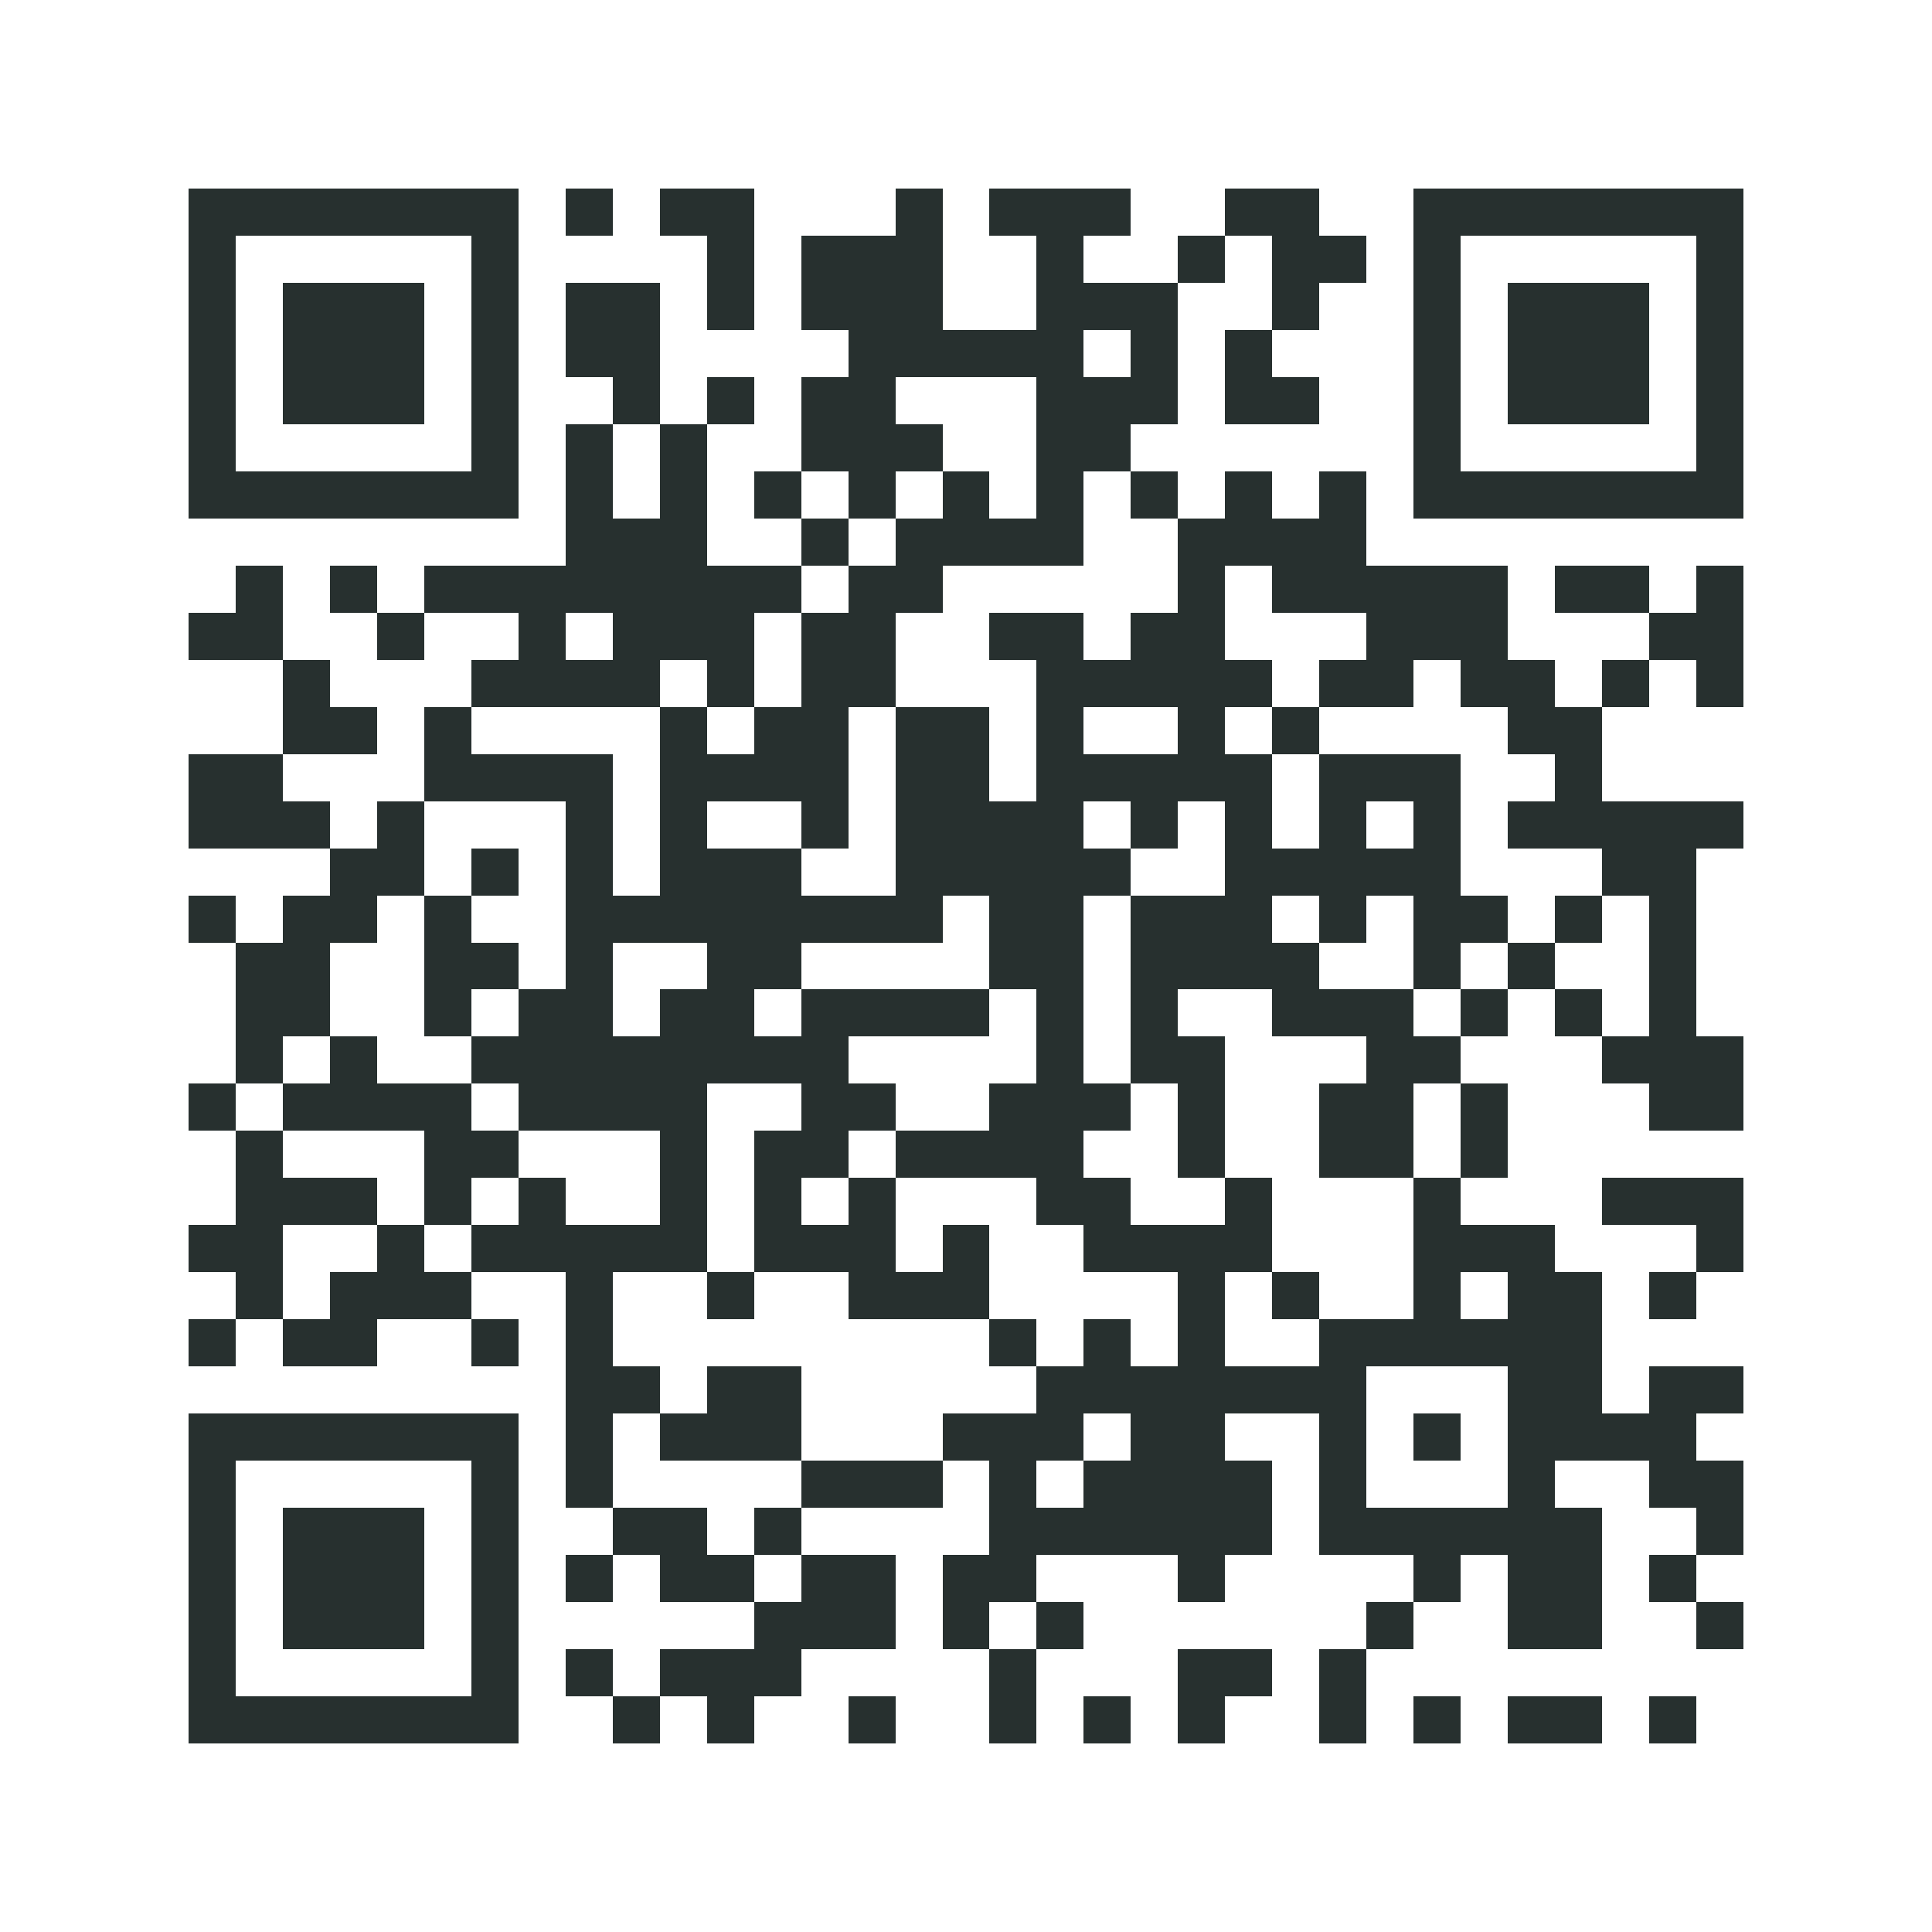
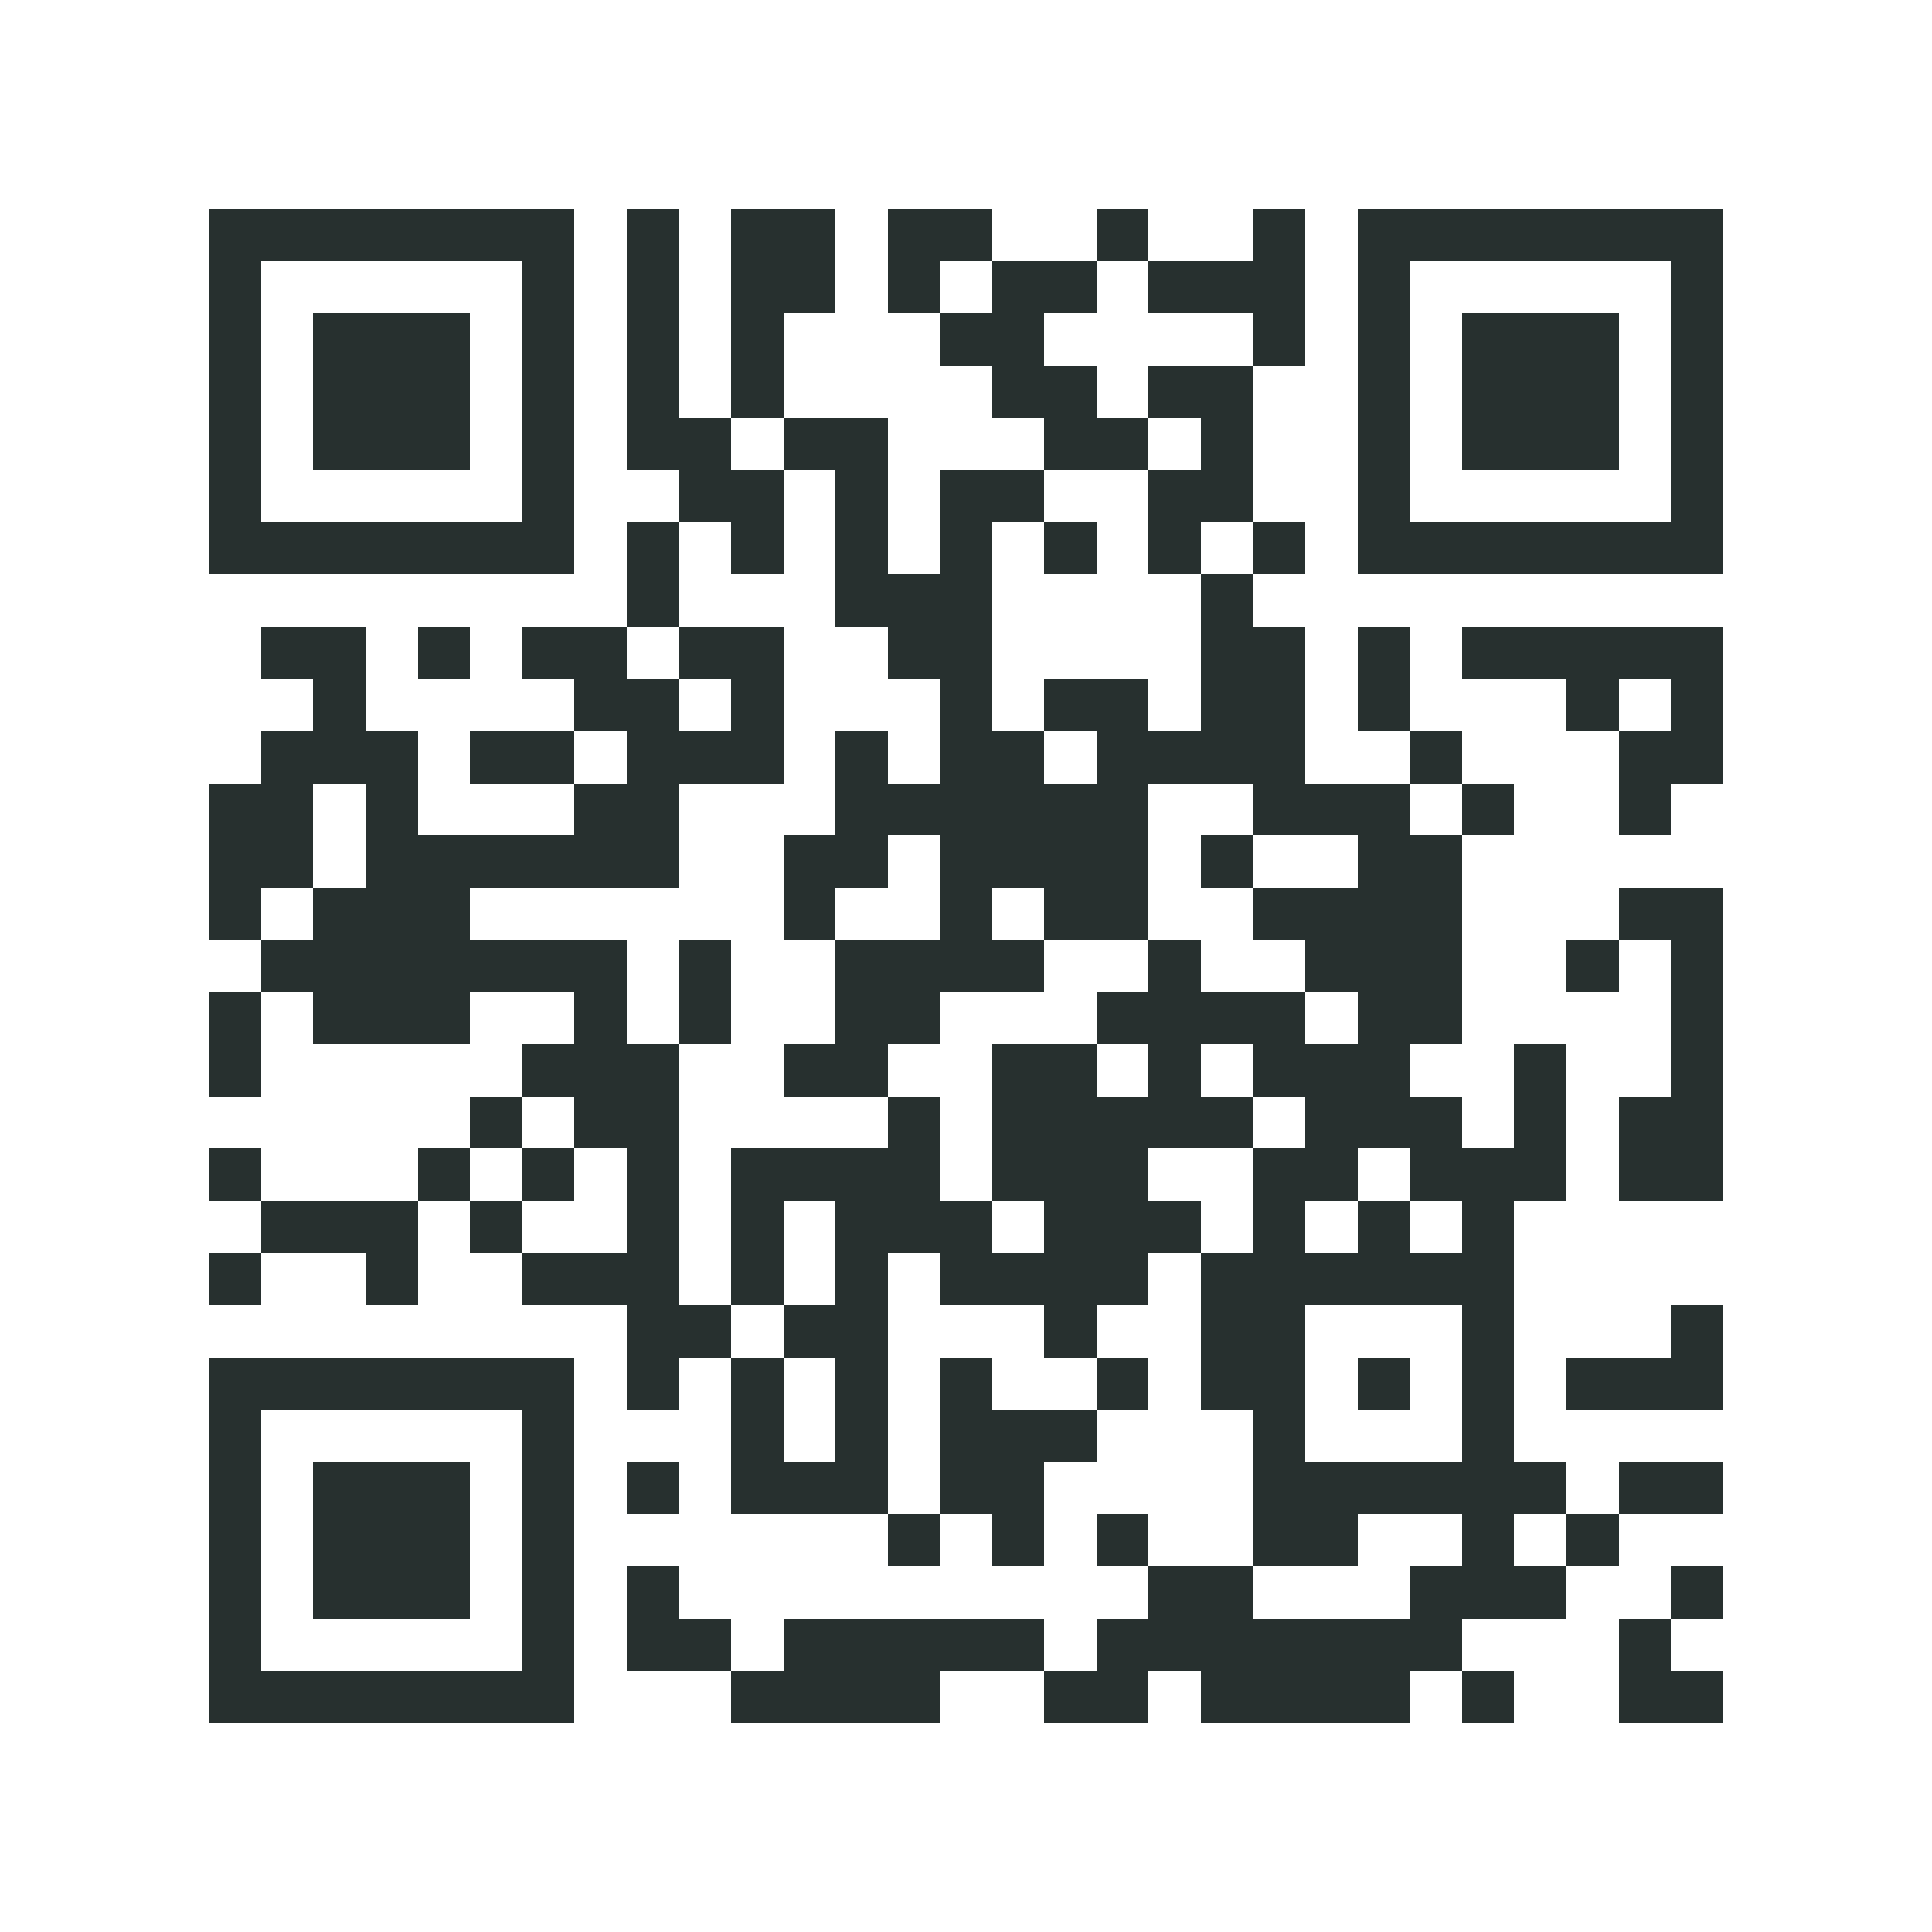
- <svg xmlns="http://www.w3.org/2000/svg" viewBox="0 0 41 41" shape-rendering="crispEdges">
+ <svg xmlns="http://www.w3.org/2000/svg" viewBox="0 0 37 37" shape-rendering="crispEdges">
  <rect width="100%" height="100%" fill="#fff" />
-   <path d="M4,4h1v1h-1zM5,4h1v1h-1zM6,4h1v1h-1zM7,4h1v1h-1zM8,4h1v1h-1zM9,4h1v1h-1zM10,4h1v1h-1zM12,4h1v1h-1zM14,4h1v1h-1zM15,4h1v1h-1zM19,4h1v1h-1zM21,4h1v1h-1zM22,4h1v1h-1zM23,4h1v1h-1zM26,4h1v1h-1zM27,4h1v1h-1zM30,4h1v1h-1zM31,4h1v1h-1zM32,4h1v1h-1zM33,4h1v1h-1zM34,4h1v1h-1zM35,4h1v1h-1zM36,4h1v1h-1zM4,5h1v1h-1zM10,5h1v1h-1zM15,5h1v1h-1zM17,5h1v1h-1zM18,5h1v1h-1zM19,5h1v1h-1zM22,5h1v1h-1zM25,5h1v1h-1zM27,5h1v1h-1zM28,5h1v1h-1zM30,5h1v1h-1zM36,5h1v1h-1zM4,6h1v1h-1zM6,6h1v1h-1zM7,6h1v1h-1zM8,6h1v1h-1zM10,6h1v1h-1zM12,6h1v1h-1zM13,6h1v1h-1zM15,6h1v1h-1zM17,6h1v1h-1zM18,6h1v1h-1zM19,6h1v1h-1zM22,6h1v1h-1zM23,6h1v1h-1zM24,6h1v1h-1zM27,6h1v1h-1zM30,6h1v1h-1zM32,6h1v1h-1zM33,6h1v1h-1zM34,6h1v1h-1zM36,6h1v1h-1zM4,7h1v1h-1zM6,7h1v1h-1zM7,7h1v1h-1zM8,7h1v1h-1zM10,7h1v1h-1zM12,7h1v1h-1zM13,7h1v1h-1zM18,7h1v1h-1zM19,7h1v1h-1zM20,7h1v1h-1zM21,7h1v1h-1zM22,7h1v1h-1zM24,7h1v1h-1zM26,7h1v1h-1zM30,7h1v1h-1zM32,7h1v1h-1zM33,7h1v1h-1zM34,7h1v1h-1zM36,7h1v1h-1zM4,8h1v1h-1zM6,8h1v1h-1zM7,8h1v1h-1zM8,8h1v1h-1zM10,8h1v1h-1zM13,8h1v1h-1zM15,8h1v1h-1zM17,8h1v1h-1zM18,8h1v1h-1zM22,8h1v1h-1zM23,8h1v1h-1zM24,8h1v1h-1zM26,8h1v1h-1zM27,8h1v1h-1zM30,8h1v1h-1zM32,8h1v1h-1zM33,8h1v1h-1zM34,8h1v1h-1zM36,8h1v1h-1zM4,9h1v1h-1zM10,9h1v1h-1zM12,9h1v1h-1zM14,9h1v1h-1zM17,9h1v1h-1zM18,9h1v1h-1zM19,9h1v1h-1zM22,9h1v1h-1zM23,9h1v1h-1zM30,9h1v1h-1zM36,9h1v1h-1zM4,10h1v1h-1zM5,10h1v1h-1zM6,10h1v1h-1zM7,10h1v1h-1zM8,10h1v1h-1zM9,10h1v1h-1zM10,10h1v1h-1zM12,10h1v1h-1zM14,10h1v1h-1zM16,10h1v1h-1zM18,10h1v1h-1zM20,10h1v1h-1zM22,10h1v1h-1zM24,10h1v1h-1zM26,10h1v1h-1zM28,10h1v1h-1zM30,10h1v1h-1zM31,10h1v1h-1zM32,10h1v1h-1zM33,10h1v1h-1zM34,10h1v1h-1zM35,10h1v1h-1zM36,10h1v1h-1zM12,11h1v1h-1zM13,11h1v1h-1zM14,11h1v1h-1zM17,11h1v1h-1zM19,11h1v1h-1zM20,11h1v1h-1zM21,11h1v1h-1zM22,11h1v1h-1zM25,11h1v1h-1zM26,11h1v1h-1zM27,11h1v1h-1zM28,11h1v1h-1zM5,12h1v1h-1zM7,12h1v1h-1zM9,12h1v1h-1zM10,12h1v1h-1zM11,12h1v1h-1zM12,12h1v1h-1zM13,12h1v1h-1zM14,12h1v1h-1zM15,12h1v1h-1zM16,12h1v1h-1zM18,12h1v1h-1zM19,12h1v1h-1zM25,12h1v1h-1zM27,12h1v1h-1zM28,12h1v1h-1zM29,12h1v1h-1zM30,12h1v1h-1zM31,12h1v1h-1zM33,12h1v1h-1zM34,12h1v1h-1zM36,12h1v1h-1zM4,13h1v1h-1zM5,13h1v1h-1zM8,13h1v1h-1zM11,13h1v1h-1zM13,13h1v1h-1zM14,13h1v1h-1zM15,13h1v1h-1zM17,13h1v1h-1zM18,13h1v1h-1zM21,13h1v1h-1zM22,13h1v1h-1zM24,13h1v1h-1zM25,13h1v1h-1zM29,13h1v1h-1zM30,13h1v1h-1zM31,13h1v1h-1zM35,13h1v1h-1zM36,13h1v1h-1zM6,14h1v1h-1zM10,14h1v1h-1zM11,14h1v1h-1zM12,14h1v1h-1zM13,14h1v1h-1zM15,14h1v1h-1zM17,14h1v1h-1zM18,14h1v1h-1zM22,14h1v1h-1zM23,14h1v1h-1zM24,14h1v1h-1zM25,14h1v1h-1zM26,14h1v1h-1zM28,14h1v1h-1zM29,14h1v1h-1zM31,14h1v1h-1zM32,14h1v1h-1zM34,14h1v1h-1zM36,14h1v1h-1zM6,15h1v1h-1zM7,15h1v1h-1zM9,15h1v1h-1zM14,15h1v1h-1zM16,15h1v1h-1zM17,15h1v1h-1zM19,15h1v1h-1zM20,15h1v1h-1zM22,15h1v1h-1zM25,15h1v1h-1zM27,15h1v1h-1zM32,15h1v1h-1zM33,15h1v1h-1zM4,16h1v1h-1zM5,16h1v1h-1zM9,16h1v1h-1zM10,16h1v1h-1zM11,16h1v1h-1zM12,16h1v1h-1zM14,16h1v1h-1zM15,16h1v1h-1zM16,16h1v1h-1zM17,16h1v1h-1zM19,16h1v1h-1zM20,16h1v1h-1zM22,16h1v1h-1zM23,16h1v1h-1zM24,16h1v1h-1zM25,16h1v1h-1zM26,16h1v1h-1zM28,16h1v1h-1zM29,16h1v1h-1zM30,16h1v1h-1zM33,16h1v1h-1zM4,17h1v1h-1zM5,17h1v1h-1zM6,17h1v1h-1zM8,17h1v1h-1zM12,17h1v1h-1zM14,17h1v1h-1zM17,17h1v1h-1zM19,17h1v1h-1zM20,17h1v1h-1zM21,17h1v1h-1zM22,17h1v1h-1zM24,17h1v1h-1zM26,17h1v1h-1zM28,17h1v1h-1zM30,17h1v1h-1zM32,17h1v1h-1zM33,17h1v1h-1zM34,17h1v1h-1zM35,17h1v1h-1zM36,17h1v1h-1zM7,18h1v1h-1zM8,18h1v1h-1zM10,18h1v1h-1zM12,18h1v1h-1zM14,18h1v1h-1zM15,18h1v1h-1zM16,18h1v1h-1zM19,18h1v1h-1zM20,18h1v1h-1zM21,18h1v1h-1zM22,18h1v1h-1zM23,18h1v1h-1zM26,18h1v1h-1zM27,18h1v1h-1zM28,18h1v1h-1zM29,18h1v1h-1zM30,18h1v1h-1zM34,18h1v1h-1zM35,18h1v1h-1zM4,19h1v1h-1zM6,19h1v1h-1zM7,19h1v1h-1zM9,19h1v1h-1zM12,19h1v1h-1zM13,19h1v1h-1zM14,19h1v1h-1zM15,19h1v1h-1zM16,19h1v1h-1zM17,19h1v1h-1zM18,19h1v1h-1zM19,19h1v1h-1zM21,19h1v1h-1zM22,19h1v1h-1zM24,19h1v1h-1zM25,19h1v1h-1zM26,19h1v1h-1zM28,19h1v1h-1zM30,19h1v1h-1zM31,19h1v1h-1zM33,19h1v1h-1zM35,19h1v1h-1zM5,20h1v1h-1zM6,20h1v1h-1zM9,20h1v1h-1zM10,20h1v1h-1zM12,20h1v1h-1zM15,20h1v1h-1zM16,20h1v1h-1zM21,20h1v1h-1zM22,20h1v1h-1zM24,20h1v1h-1zM25,20h1v1h-1zM26,20h1v1h-1zM27,20h1v1h-1zM30,20h1v1h-1zM32,20h1v1h-1zM35,20h1v1h-1zM5,21h1v1h-1zM6,21h1v1h-1zM9,21h1v1h-1zM11,21h1v1h-1zM12,21h1v1h-1zM14,21h1v1h-1zM15,21h1v1h-1zM17,21h1v1h-1zM18,21h1v1h-1zM19,21h1v1h-1zM20,21h1v1h-1zM22,21h1v1h-1zM24,21h1v1h-1zM27,21h1v1h-1zM28,21h1v1h-1zM29,21h1v1h-1zM31,21h1v1h-1zM33,21h1v1h-1zM35,21h1v1h-1zM5,22h1v1h-1zM7,22h1v1h-1zM10,22h1v1h-1zM11,22h1v1h-1zM12,22h1v1h-1zM13,22h1v1h-1zM14,22h1v1h-1zM15,22h1v1h-1zM16,22h1v1h-1zM17,22h1v1h-1zM22,22h1v1h-1zM24,22h1v1h-1zM25,22h1v1h-1zM29,22h1v1h-1zM30,22h1v1h-1zM34,22h1v1h-1zM35,22h1v1h-1zM36,22h1v1h-1zM4,23h1v1h-1zM6,23h1v1h-1zM7,23h1v1h-1zM8,23h1v1h-1zM9,23h1v1h-1zM11,23h1v1h-1zM12,23h1v1h-1zM13,23h1v1h-1zM14,23h1v1h-1zM17,23h1v1h-1zM18,23h1v1h-1zM21,23h1v1h-1zM22,23h1v1h-1zM23,23h1v1h-1zM25,23h1v1h-1zM28,23h1v1h-1zM29,23h1v1h-1zM31,23h1v1h-1zM35,23h1v1h-1zM36,23h1v1h-1zM5,24h1v1h-1zM9,24h1v1h-1zM10,24h1v1h-1zM14,24h1v1h-1zM16,24h1v1h-1zM17,24h1v1h-1zM19,24h1v1h-1zM20,24h1v1h-1zM21,24h1v1h-1zM22,24h1v1h-1zM25,24h1v1h-1zM28,24h1v1h-1zM29,24h1v1h-1zM31,24h1v1h-1zM5,25h1v1h-1zM6,25h1v1h-1zM7,25h1v1h-1zM9,25h1v1h-1zM11,25h1v1h-1zM14,25h1v1h-1zM16,25h1v1h-1zM18,25h1v1h-1zM22,25h1v1h-1zM23,25h1v1h-1zM26,25h1v1h-1zM30,25h1v1h-1zM34,25h1v1h-1zM35,25h1v1h-1zM36,25h1v1h-1zM4,26h1v1h-1zM5,26h1v1h-1zM8,26h1v1h-1zM10,26h1v1h-1zM11,26h1v1h-1zM12,26h1v1h-1zM13,26h1v1h-1zM14,26h1v1h-1zM16,26h1v1h-1zM17,26h1v1h-1zM18,26h1v1h-1zM20,26h1v1h-1zM23,26h1v1h-1zM24,26h1v1h-1zM25,26h1v1h-1zM26,26h1v1h-1zM30,26h1v1h-1zM31,26h1v1h-1zM32,26h1v1h-1zM36,26h1v1h-1zM5,27h1v1h-1zM7,27h1v1h-1zM8,27h1v1h-1zM9,27h1v1h-1zM12,27h1v1h-1zM15,27h1v1h-1zM18,27h1v1h-1zM19,27h1v1h-1zM20,27h1v1h-1zM25,27h1v1h-1zM27,27h1v1h-1zM30,27h1v1h-1zM32,27h1v1h-1zM33,27h1v1h-1zM35,27h1v1h-1zM4,28h1v1h-1zM6,28h1v1h-1zM7,28h1v1h-1zM10,28h1v1h-1zM12,28h1v1h-1zM21,28h1v1h-1zM23,28h1v1h-1zM25,28h1v1h-1zM28,28h1v1h-1zM29,28h1v1h-1zM30,28h1v1h-1zM31,28h1v1h-1zM32,28h1v1h-1zM33,28h1v1h-1zM12,29h1v1h-1zM13,29h1v1h-1zM15,29h1v1h-1zM16,29h1v1h-1zM22,29h1v1h-1zM23,29h1v1h-1zM24,29h1v1h-1zM25,29h1v1h-1zM26,29h1v1h-1zM27,29h1v1h-1zM28,29h1v1h-1zM32,29h1v1h-1zM33,29h1v1h-1zM35,29h1v1h-1zM36,29h1v1h-1zM4,30h1v1h-1zM5,30h1v1h-1zM6,30h1v1h-1zM7,30h1v1h-1zM8,30h1v1h-1zM9,30h1v1h-1zM10,30h1v1h-1zM12,30h1v1h-1zM14,30h1v1h-1zM15,30h1v1h-1zM16,30h1v1h-1zM20,30h1v1h-1zM21,30h1v1h-1zM22,30h1v1h-1zM24,30h1v1h-1zM25,30h1v1h-1zM28,30h1v1h-1zM30,30h1v1h-1zM32,30h1v1h-1zM33,30h1v1h-1zM34,30h1v1h-1zM35,30h1v1h-1zM4,31h1v1h-1zM10,31h1v1h-1zM12,31h1v1h-1zM17,31h1v1h-1zM18,31h1v1h-1zM19,31h1v1h-1zM21,31h1v1h-1zM23,31h1v1h-1zM24,31h1v1h-1zM25,31h1v1h-1zM26,31h1v1h-1zM28,31h1v1h-1zM32,31h1v1h-1zM35,31h1v1h-1zM36,31h1v1h-1zM4,32h1v1h-1zM6,32h1v1h-1zM7,32h1v1h-1zM8,32h1v1h-1zM10,32h1v1h-1zM13,32h1v1h-1zM14,32h1v1h-1zM16,32h1v1h-1zM21,32h1v1h-1zM22,32h1v1h-1zM23,32h1v1h-1zM24,32h1v1h-1zM25,32h1v1h-1zM26,32h1v1h-1zM28,32h1v1h-1zM29,32h1v1h-1zM30,32h1v1h-1zM31,32h1v1h-1zM32,32h1v1h-1zM33,32h1v1h-1zM36,32h1v1h-1zM4,33h1v1h-1zM6,33h1v1h-1zM7,33h1v1h-1zM8,33h1v1h-1zM10,33h1v1h-1zM12,33h1v1h-1zM14,33h1v1h-1zM15,33h1v1h-1zM17,33h1v1h-1zM18,33h1v1h-1zM20,33h1v1h-1zM21,33h1v1h-1zM25,33h1v1h-1zM30,33h1v1h-1zM32,33h1v1h-1zM33,33h1v1h-1zM35,33h1v1h-1zM4,34h1v1h-1zM6,34h1v1h-1zM7,34h1v1h-1zM8,34h1v1h-1zM10,34h1v1h-1zM16,34h1v1h-1zM17,34h1v1h-1zM18,34h1v1h-1zM20,34h1v1h-1zM22,34h1v1h-1zM29,34h1v1h-1zM32,34h1v1h-1zM33,34h1v1h-1zM36,34h1v1h-1zM4,35h1v1h-1zM10,35h1v1h-1zM12,35h1v1h-1zM14,35h1v1h-1zM15,35h1v1h-1zM16,35h1v1h-1zM21,35h1v1h-1zM25,35h1v1h-1zM26,35h1v1h-1zM28,35h1v1h-1zM4,36h1v1h-1zM5,36h1v1h-1zM6,36h1v1h-1zM7,36h1v1h-1zM8,36h1v1h-1zM9,36h1v1h-1zM10,36h1v1h-1zM13,36h1v1h-1zM15,36h1v1h-1zM18,36h1v1h-1zM21,36h1v1h-1zM23,36h1v1h-1zM25,36h1v1h-1zM28,36h1v1h-1zM30,36h1v1h-1zM32,36h1v1h-1zM33,36h1v1h-1zM35,36h1v1h-1z" fill="#27302f" />
+   <path d="M4,4h1v1h-1zM5,4h1v1h-1zM6,4h1v1h-1zM7,4h1v1h-1zM8,4h1v1h-1zM9,4h1v1h-1zM10,4h1v1h-1zM12,4h1v1h-1zM14,4h1v1h-1zM15,4h1v1h-1zM17,4h1v1h-1zM18,4h1v1h-1zM21,4h1v1h-1zM24,4h1v1h-1zM26,4h1v1h-1zM27,4h1v1h-1zM28,4h1v1h-1zM29,4h1v1h-1zM30,4h1v1h-1zM31,4h1v1h-1zM32,4h1v1h-1zM4,5h1v1h-1zM10,5h1v1h-1zM12,5h1v1h-1zM14,5h1v1h-1zM15,5h1v1h-1zM17,5h1v1h-1zM19,5h1v1h-1zM20,5h1v1h-1zM22,5h1v1h-1zM23,5h1v1h-1zM24,5h1v1h-1zM26,5h1v1h-1zM32,5h1v1h-1zM4,6h1v1h-1zM6,6h1v1h-1zM7,6h1v1h-1zM8,6h1v1h-1zM10,6h1v1h-1zM12,6h1v1h-1zM14,6h1v1h-1zM18,6h1v1h-1zM19,6h1v1h-1zM24,6h1v1h-1zM26,6h1v1h-1zM28,6h1v1h-1zM29,6h1v1h-1zM30,6h1v1h-1zM32,6h1v1h-1zM4,7h1v1h-1zM6,7h1v1h-1zM7,7h1v1h-1zM8,7h1v1h-1zM10,7h1v1h-1zM12,7h1v1h-1zM14,7h1v1h-1zM19,7h1v1h-1zM20,7h1v1h-1zM22,7h1v1h-1zM23,7h1v1h-1zM26,7h1v1h-1zM28,7h1v1h-1zM29,7h1v1h-1zM30,7h1v1h-1zM32,7h1v1h-1zM4,8h1v1h-1zM6,8h1v1h-1zM7,8h1v1h-1zM8,8h1v1h-1zM10,8h1v1h-1zM12,8h1v1h-1zM13,8h1v1h-1zM15,8h1v1h-1zM16,8h1v1h-1zM20,8h1v1h-1zM21,8h1v1h-1zM23,8h1v1h-1zM26,8h1v1h-1zM28,8h1v1h-1zM29,8h1v1h-1zM30,8h1v1h-1zM32,8h1v1h-1zM4,9h1v1h-1zM10,9h1v1h-1zM13,9h1v1h-1zM14,9h1v1h-1zM16,9h1v1h-1zM18,9h1v1h-1zM19,9h1v1h-1zM22,9h1v1h-1zM23,9h1v1h-1zM26,9h1v1h-1zM32,9h1v1h-1zM4,10h1v1h-1zM5,10h1v1h-1zM6,10h1v1h-1zM7,10h1v1h-1zM8,10h1v1h-1zM9,10h1v1h-1zM10,10h1v1h-1zM12,10h1v1h-1zM14,10h1v1h-1zM16,10h1v1h-1zM18,10h1v1h-1zM20,10h1v1h-1zM22,10h1v1h-1zM24,10h1v1h-1zM26,10h1v1h-1zM27,10h1v1h-1zM28,10h1v1h-1zM29,10h1v1h-1zM30,10h1v1h-1zM31,10h1v1h-1zM32,10h1v1h-1zM12,11h1v1h-1zM16,11h1v1h-1zM17,11h1v1h-1zM18,11h1v1h-1zM23,11h1v1h-1zM5,12h1v1h-1zM6,12h1v1h-1zM8,12h1v1h-1zM10,12h1v1h-1zM11,12h1v1h-1zM13,12h1v1h-1zM14,12h1v1h-1zM17,12h1v1h-1zM18,12h1v1h-1zM23,12h1v1h-1zM24,12h1v1h-1zM26,12h1v1h-1zM28,12h1v1h-1zM29,12h1v1h-1zM30,12h1v1h-1zM31,12h1v1h-1zM32,12h1v1h-1zM6,13h1v1h-1zM11,13h1v1h-1zM12,13h1v1h-1zM14,13h1v1h-1zM18,13h1v1h-1zM20,13h1v1h-1zM21,13h1v1h-1zM23,13h1v1h-1zM24,13h1v1h-1zM26,13h1v1h-1zM30,13h1v1h-1zM32,13h1v1h-1zM5,14h1v1h-1zM6,14h1v1h-1zM7,14h1v1h-1zM9,14h1v1h-1zM10,14h1v1h-1zM12,14h1v1h-1zM13,14h1v1h-1zM14,14h1v1h-1zM16,14h1v1h-1zM18,14h1v1h-1zM19,14h1v1h-1zM21,14h1v1h-1zM22,14h1v1h-1zM23,14h1v1h-1zM24,14h1v1h-1zM27,14h1v1h-1zM31,14h1v1h-1zM32,14h1v1h-1zM4,15h1v1h-1zM5,15h1v1h-1zM7,15h1v1h-1zM11,15h1v1h-1zM12,15h1v1h-1zM16,15h1v1h-1zM17,15h1v1h-1zM18,15h1v1h-1zM19,15h1v1h-1zM20,15h1v1h-1zM21,15h1v1h-1zM24,15h1v1h-1zM25,15h1v1h-1zM26,15h1v1h-1zM28,15h1v1h-1zM31,15h1v1h-1zM4,16h1v1h-1zM5,16h1v1h-1zM7,16h1v1h-1zM8,16h1v1h-1zM9,16h1v1h-1zM10,16h1v1h-1zM11,16h1v1h-1zM12,16h1v1h-1zM15,16h1v1h-1zM16,16h1v1h-1zM18,16h1v1h-1zM19,16h1v1h-1zM20,16h1v1h-1zM21,16h1v1h-1zM23,16h1v1h-1zM26,16h1v1h-1zM27,16h1v1h-1zM4,17h1v1h-1zM6,17h1v1h-1zM7,17h1v1h-1zM8,17h1v1h-1zM15,17h1v1h-1zM18,17h1v1h-1zM20,17h1v1h-1zM21,17h1v1h-1zM24,17h1v1h-1zM25,17h1v1h-1zM26,17h1v1h-1zM27,17h1v1h-1zM31,17h1v1h-1zM32,17h1v1h-1zM5,18h1v1h-1zM6,18h1v1h-1zM7,18h1v1h-1zM8,18h1v1h-1zM9,18h1v1h-1zM10,18h1v1h-1zM11,18h1v1h-1zM13,18h1v1h-1zM16,18h1v1h-1zM17,18h1v1h-1zM18,18h1v1h-1zM19,18h1v1h-1zM22,18h1v1h-1zM25,18h1v1h-1zM26,18h1v1h-1zM27,18h1v1h-1zM30,18h1v1h-1zM32,18h1v1h-1zM4,19h1v1h-1zM6,19h1v1h-1zM7,19h1v1h-1zM8,19h1v1h-1zM11,19h1v1h-1zM13,19h1v1h-1zM16,19h1v1h-1zM17,19h1v1h-1zM21,19h1v1h-1zM22,19h1v1h-1zM23,19h1v1h-1zM24,19h1v1h-1zM26,19h1v1h-1zM27,19h1v1h-1zM32,19h1v1h-1zM4,20h1v1h-1zM10,20h1v1h-1zM11,20h1v1h-1zM12,20h1v1h-1zM15,20h1v1h-1zM16,20h1v1h-1zM19,20h1v1h-1zM20,20h1v1h-1zM22,20h1v1h-1zM24,20h1v1h-1zM25,20h1v1h-1zM26,20h1v1h-1zM29,20h1v1h-1zM32,20h1v1h-1zM9,21h1v1h-1zM11,21h1v1h-1zM12,21h1v1h-1zM17,21h1v1h-1zM19,21h1v1h-1zM20,21h1v1h-1zM21,21h1v1h-1zM22,21h1v1h-1zM23,21h1v1h-1zM25,21h1v1h-1zM26,21h1v1h-1zM27,21h1v1h-1zM29,21h1v1h-1zM31,21h1v1h-1zM32,21h1v1h-1zM4,22h1v1h-1zM8,22h1v1h-1zM10,22h1v1h-1zM12,22h1v1h-1zM14,22h1v1h-1zM15,22h1v1h-1zM16,22h1v1h-1zM17,22h1v1h-1zM19,22h1v1h-1zM20,22h1v1h-1zM21,22h1v1h-1zM24,22h1v1h-1zM25,22h1v1h-1zM27,22h1v1h-1zM28,22h1v1h-1zM29,22h1v1h-1zM31,22h1v1h-1zM32,22h1v1h-1zM5,23h1v1h-1zM6,23h1v1h-1zM7,23h1v1h-1zM9,23h1v1h-1zM12,23h1v1h-1zM14,23h1v1h-1zM16,23h1v1h-1zM17,23h1v1h-1zM18,23h1v1h-1zM20,23h1v1h-1zM21,23h1v1h-1zM22,23h1v1h-1zM24,23h1v1h-1zM26,23h1v1h-1zM28,23h1v1h-1zM4,24h1v1h-1zM7,24h1v1h-1zM10,24h1v1h-1zM11,24h1v1h-1zM12,24h1v1h-1zM14,24h1v1h-1zM16,24h1v1h-1zM18,24h1v1h-1zM19,24h1v1h-1zM20,24h1v1h-1zM21,24h1v1h-1zM23,24h1v1h-1zM24,24h1v1h-1zM25,24h1v1h-1zM26,24h1v1h-1zM27,24h1v1h-1zM28,24h1v1h-1zM12,25h1v1h-1zM13,25h1v1h-1zM15,25h1v1h-1zM16,25h1v1h-1zM20,25h1v1h-1zM23,25h1v1h-1zM24,25h1v1h-1zM28,25h1v1h-1zM32,25h1v1h-1zM4,26h1v1h-1zM5,26h1v1h-1zM6,26h1v1h-1zM7,26h1v1h-1zM8,26h1v1h-1zM9,26h1v1h-1zM10,26h1v1h-1zM12,26h1v1h-1zM14,26h1v1h-1zM16,26h1v1h-1zM18,26h1v1h-1zM21,26h1v1h-1zM23,26h1v1h-1zM24,26h1v1h-1zM26,26h1v1h-1zM28,26h1v1h-1zM30,26h1v1h-1zM31,26h1v1h-1zM32,26h1v1h-1zM4,27h1v1h-1zM10,27h1v1h-1zM14,27h1v1h-1zM16,27h1v1h-1zM18,27h1v1h-1zM19,27h1v1h-1zM20,27h1v1h-1zM24,27h1v1h-1zM28,27h1v1h-1zM4,28h1v1h-1zM6,28h1v1h-1zM7,28h1v1h-1zM8,28h1v1h-1zM10,28h1v1h-1zM12,28h1v1h-1zM14,28h1v1h-1zM15,28h1v1h-1zM16,28h1v1h-1zM18,28h1v1h-1zM19,28h1v1h-1zM24,28h1v1h-1zM25,28h1v1h-1zM26,28h1v1h-1zM27,28h1v1h-1zM28,28h1v1h-1zM29,28h1v1h-1zM31,28h1v1h-1zM32,28h1v1h-1zM4,29h1v1h-1zM6,29h1v1h-1zM7,29h1v1h-1zM8,29h1v1h-1zM10,29h1v1h-1zM17,29h1v1h-1zM19,29h1v1h-1zM21,29h1v1h-1zM24,29h1v1h-1zM25,29h1v1h-1zM28,29h1v1h-1zM30,29h1v1h-1zM4,30h1v1h-1zM6,30h1v1h-1zM7,30h1v1h-1zM8,30h1v1h-1zM10,30h1v1h-1zM12,30h1v1h-1zM22,30h1v1h-1zM23,30h1v1h-1zM27,30h1v1h-1zM28,30h1v1h-1zM29,30h1v1h-1zM32,30h1v1h-1zM4,31h1v1h-1zM10,31h1v1h-1zM12,31h1v1h-1zM13,31h1v1h-1zM15,31h1v1h-1zM16,31h1v1h-1zM17,31h1v1h-1zM18,31h1v1h-1zM19,31h1v1h-1zM21,31h1v1h-1zM22,31h1v1h-1zM23,31h1v1h-1zM24,31h1v1h-1zM25,31h1v1h-1zM26,31h1v1h-1zM27,31h1v1h-1zM31,31h1v1h-1zM4,32h1v1h-1zM5,32h1v1h-1zM6,32h1v1h-1zM7,32h1v1h-1zM8,32h1v1h-1zM9,32h1v1h-1zM10,32h1v1h-1zM14,32h1v1h-1zM15,32h1v1h-1zM16,32h1v1h-1zM17,32h1v1h-1zM20,32h1v1h-1zM21,32h1v1h-1zM23,32h1v1h-1zM24,32h1v1h-1zM25,32h1v1h-1zM26,32h1v1h-1zM28,32h1v1h-1zM31,32h1v1h-1zM32,32h1v1h-1z" fill="#27302f" />
</svg>
